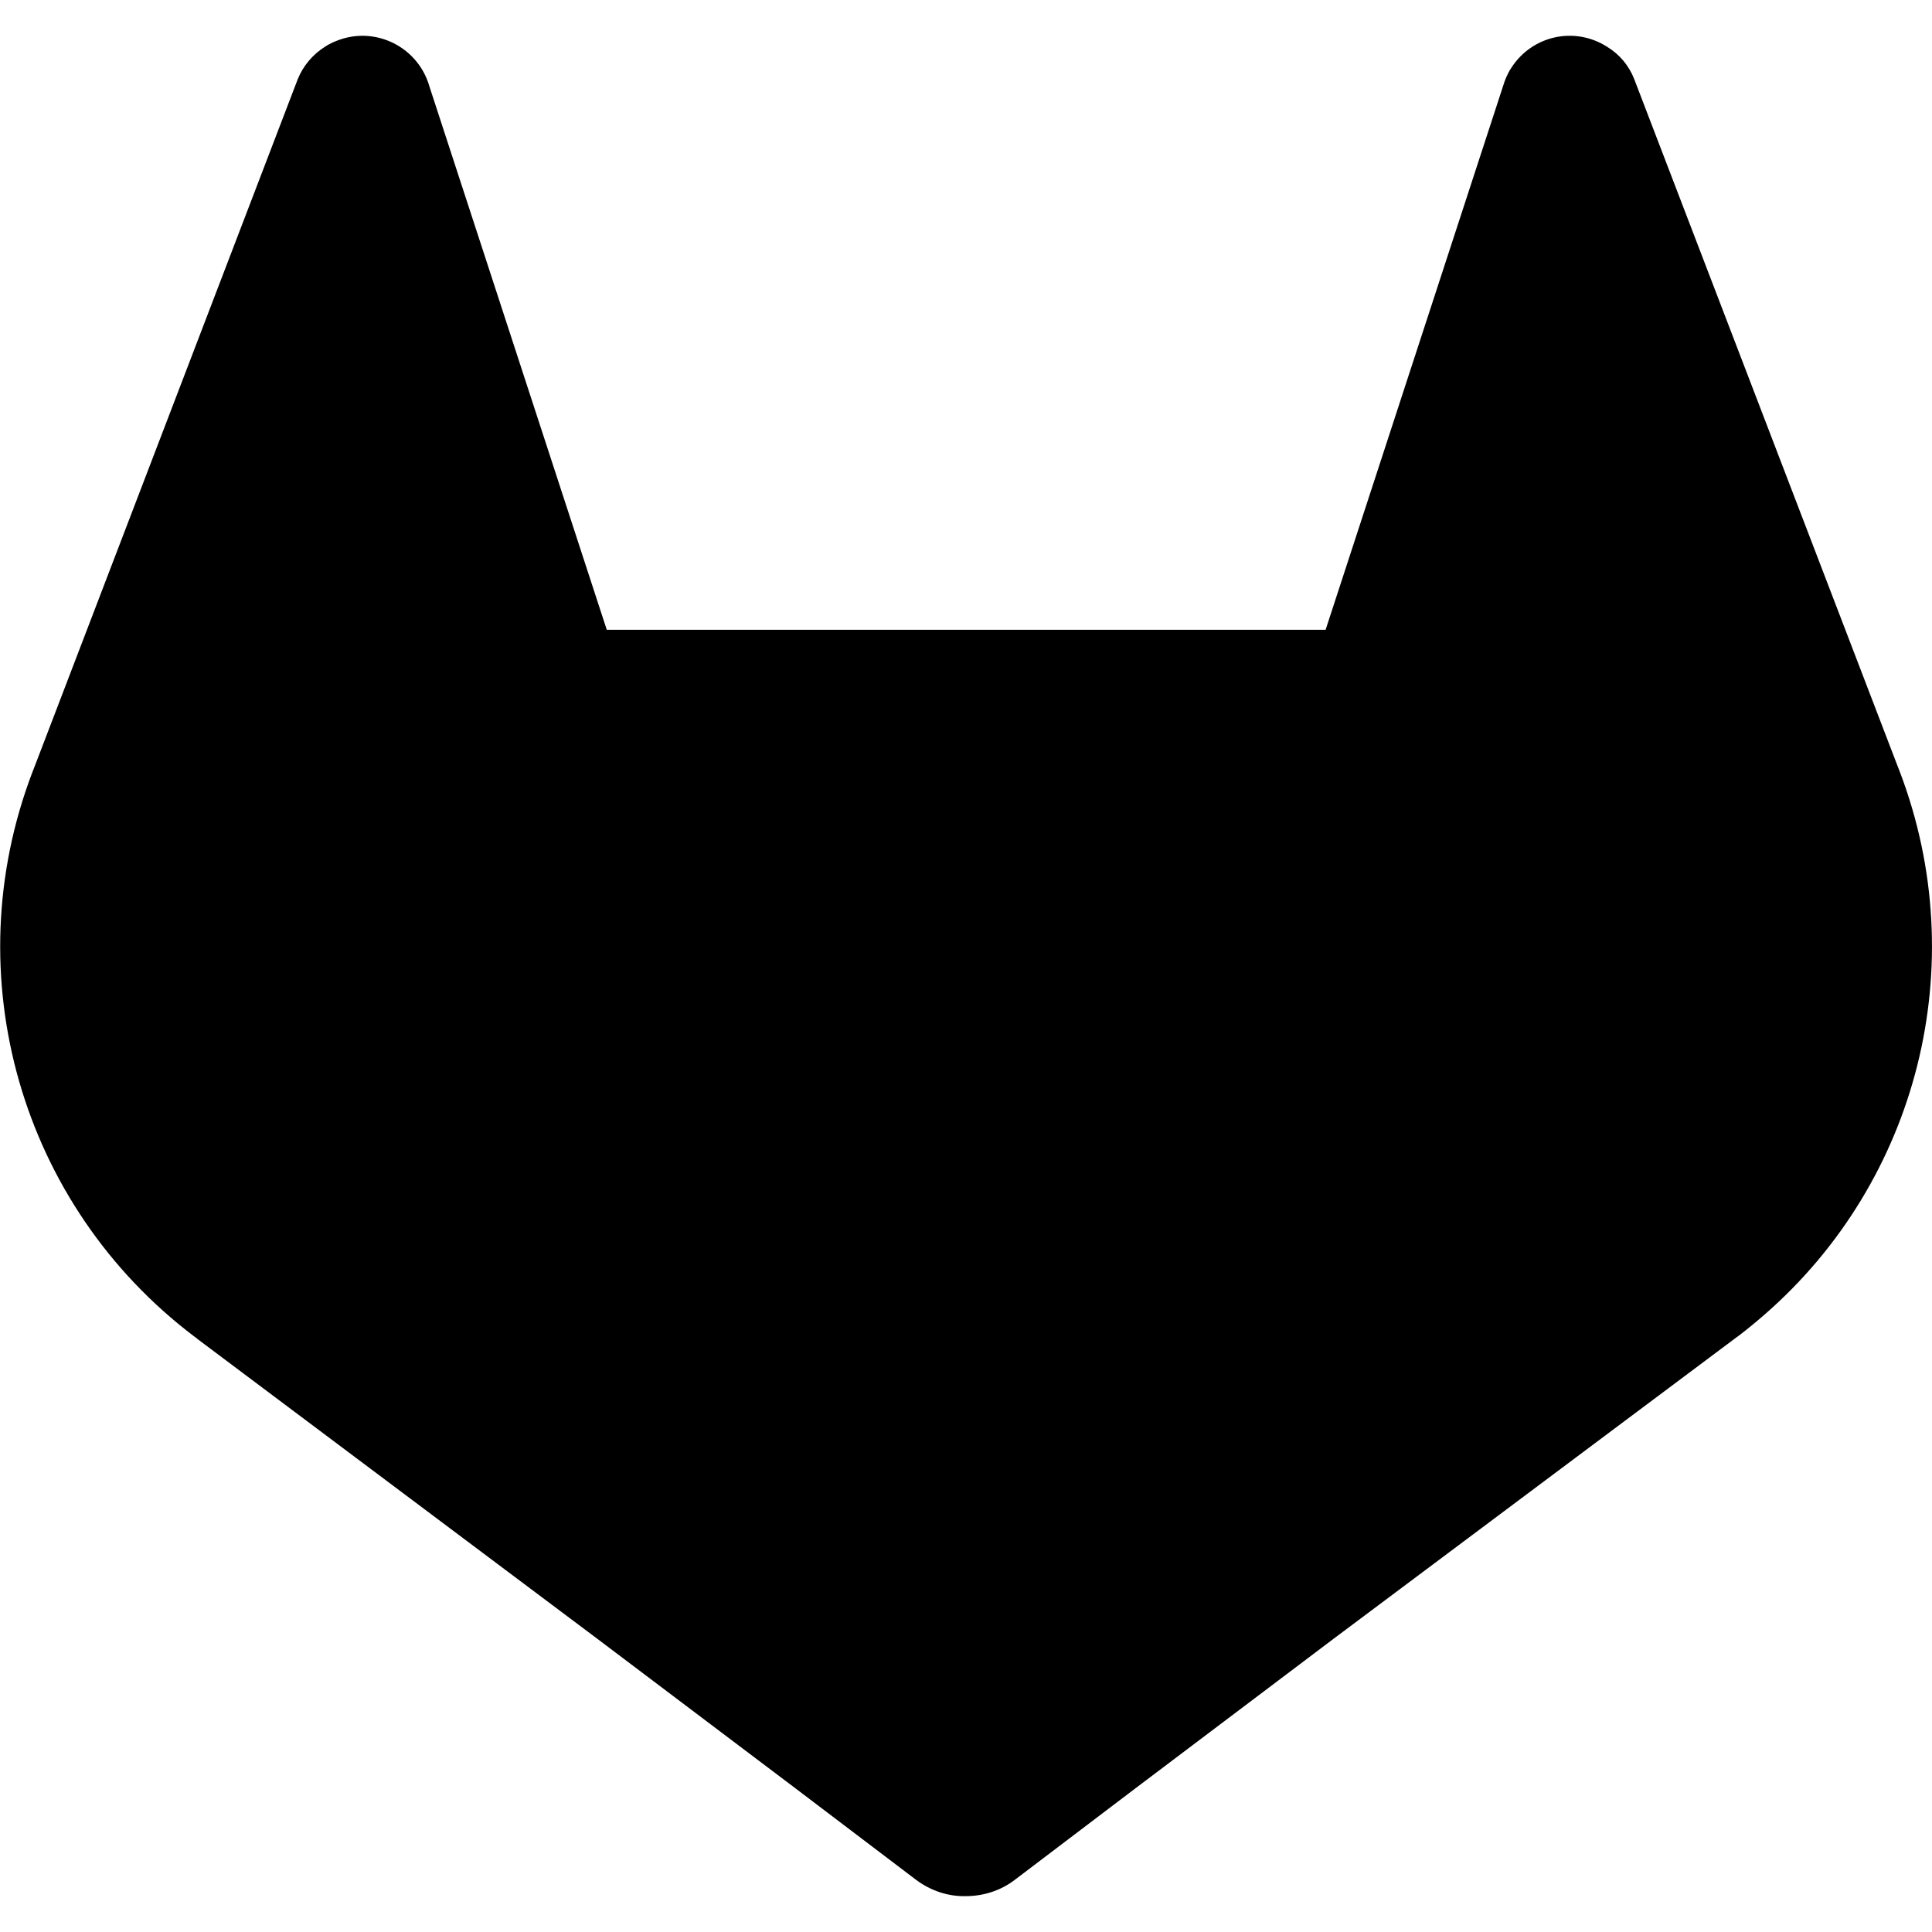
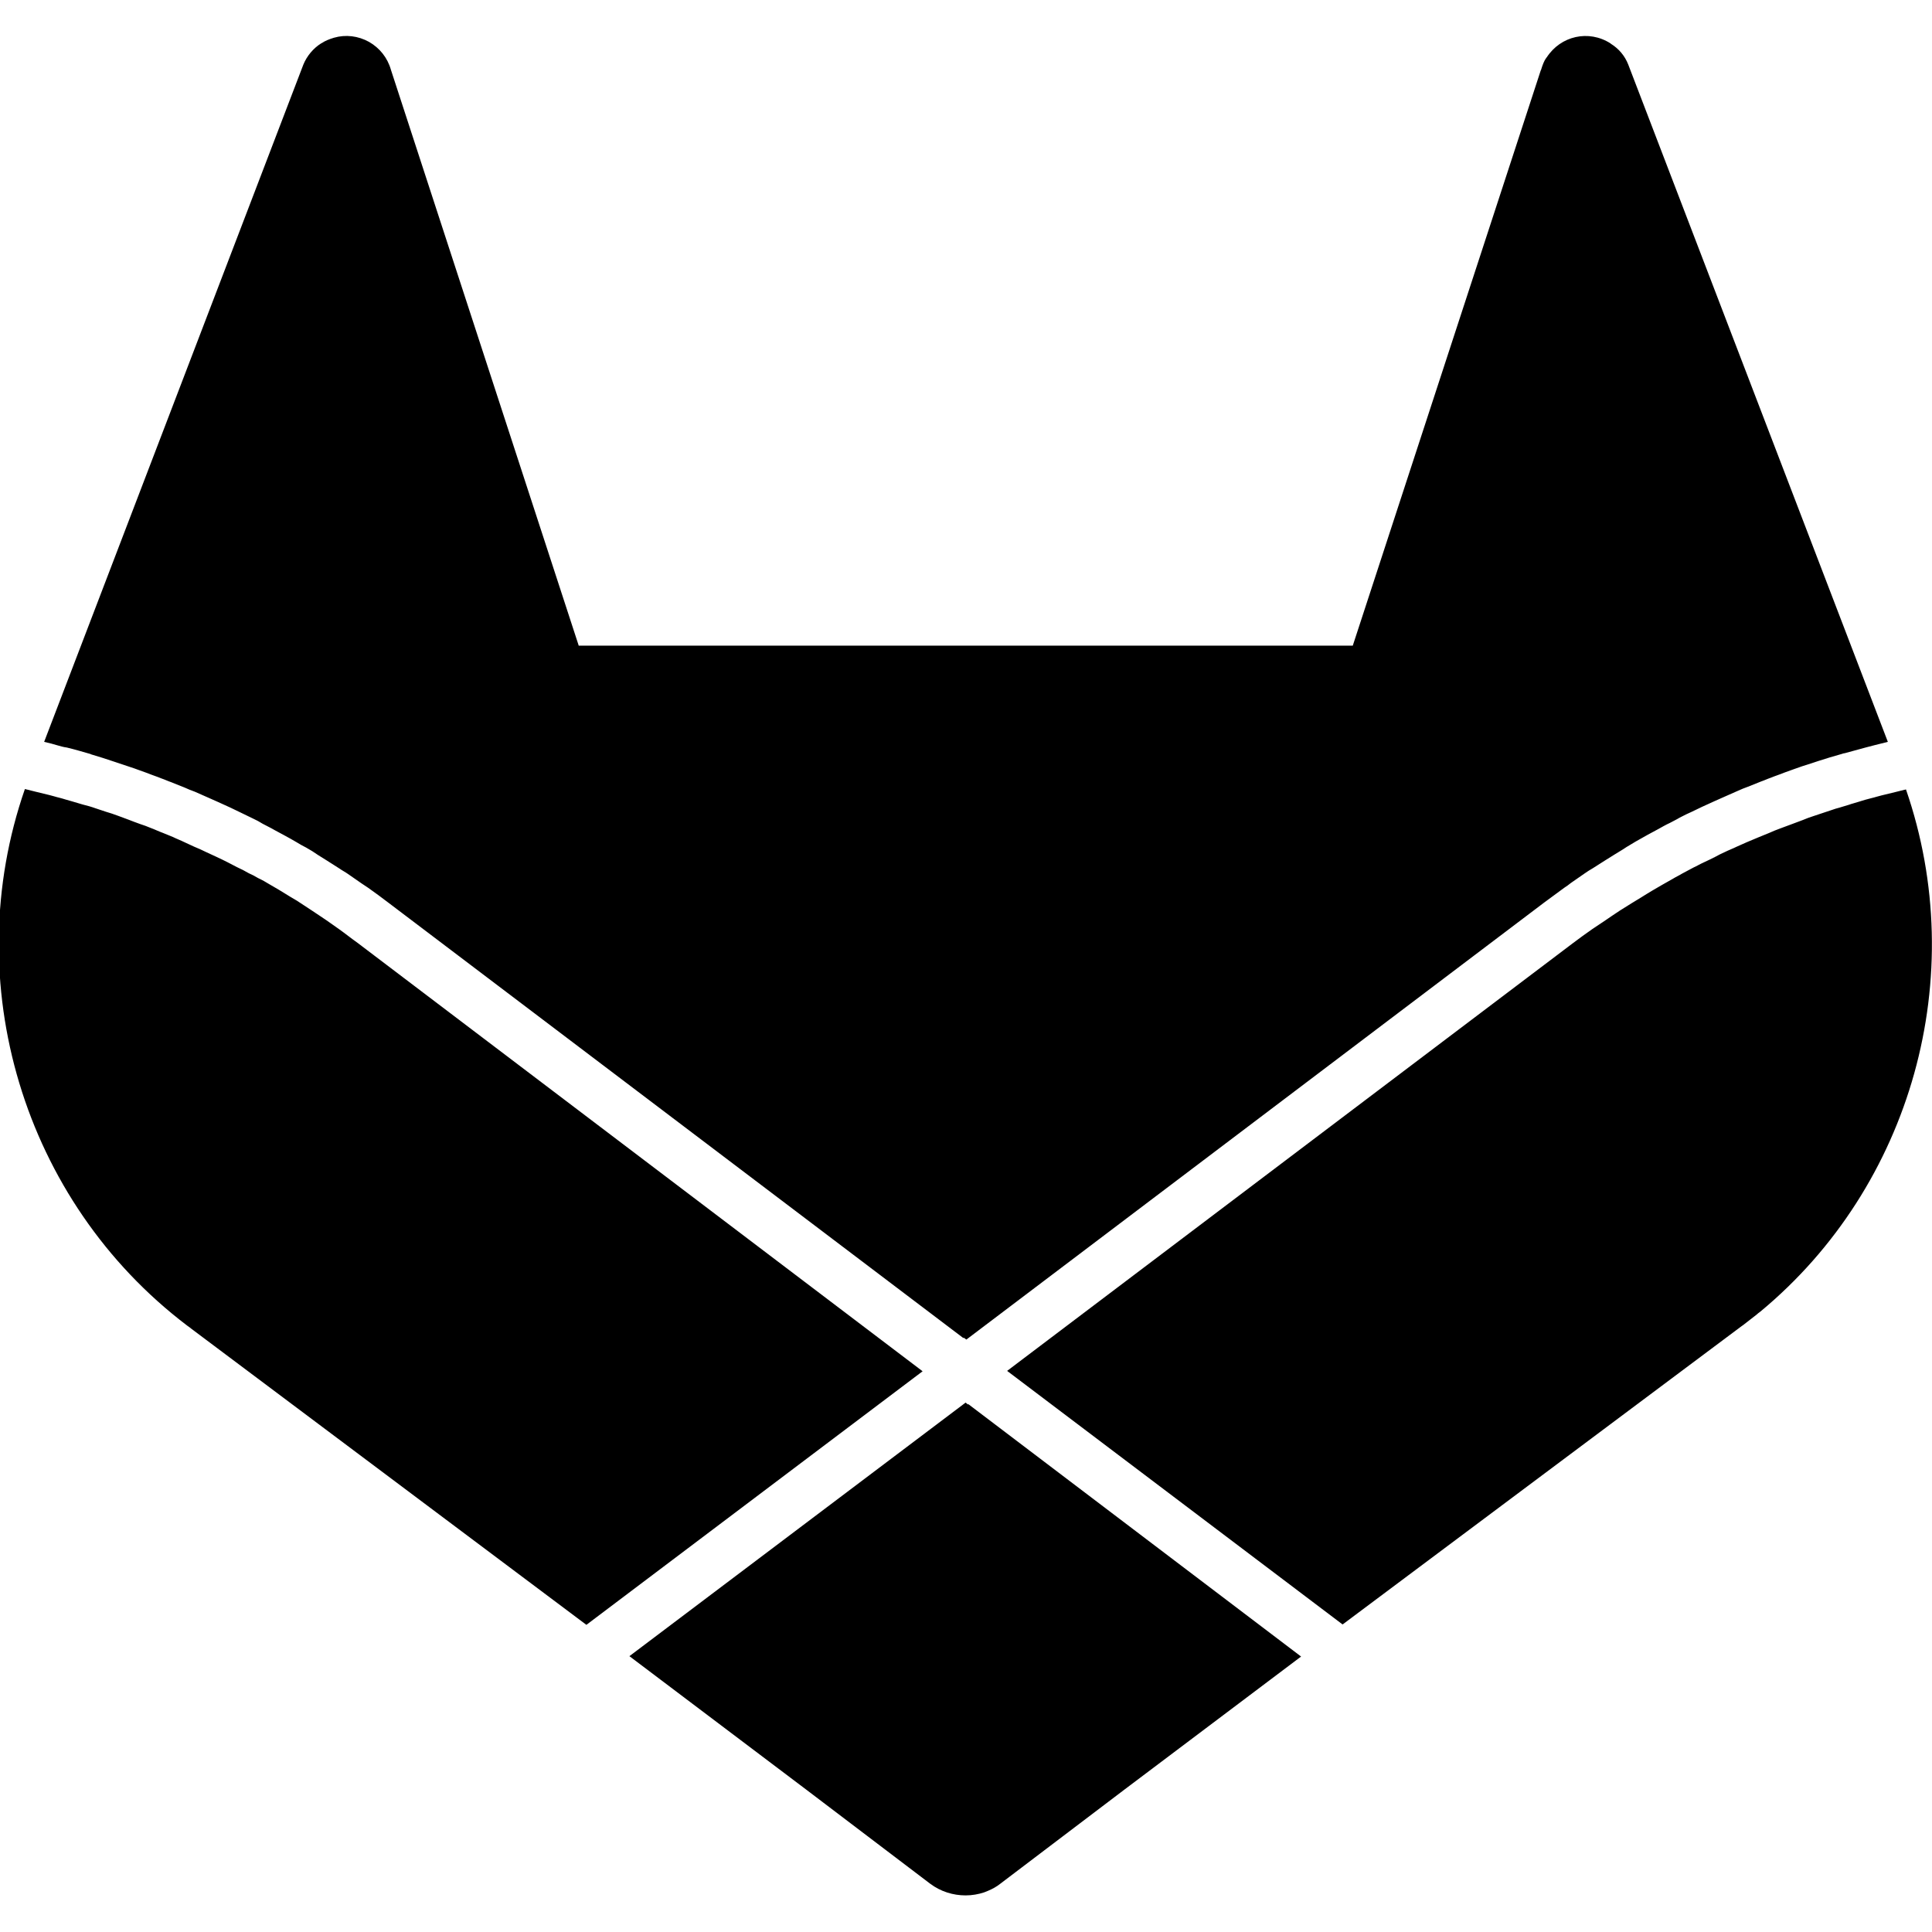
<svg xmlns="http://www.w3.org/2000/svg" version="1.1" id="Layer_1" x="0px" y="0px" viewBox="0 0 512 512" style="enable-background:new 0 0 512 512;" xml:space="preserve">
-   <path d="M503.5,204.6l-0.7-1.8L433.1,21c-1.4-3.6-3.9-6.6-7.2-8.6c-8.6-5.5-19.9-3-25.4,5.6c-1,1.5-1.7,3.2-2.2,4.9l-47,144H160.8  l-47-144c-2.8-9.8-13-15.5-22.8-12.7c-1.7,0.5-3.4,1.2-4.9,2.2c-3.2,2-5.8,5.1-7.2,8.6L9.3,202.8l-0.7,1.8  C-12,258.5,5.5,319.4,51.5,354.2l0.3,0.2l0.6,0.5l105.9,79.4l0,0l52.6,39.7l31.9,24.2c3.9,2.9,8.5,4.4,13.1,4.3  c4.6,0,9.2-1.4,13-4.3l31.9-24.2l52.6-39.7l106.8-79.9l0.3-0.2c2.5-1.9,4.8-3.8,7.1-5.8C508.3,313,522.9,255.7,503.5,204.6z" />
+   <path d="M344.8,439l-47,35.4l-32.7,24.8c-1,0.8-2.1,1.4-3.3,1.9c0,0,0,0,0,0c-0.3,0.1-0.7,0.3-1,0.4c-1.5,0.5-3.2,0.8-4.9,0.8v0  c-3.3,0-6.6-1-9.4-3.1l-32.8-24.9l-46.9-35.4l89.1-67.2l0.6,0.5l0.1-0.1L344.8,439z M153.4,171.2L103.6,18.5c-0.9-3.2-3-5.8-5.8-7.4  c-2.9-1.6-6.2-2-9.3-1.1c-1.3,0.4-2.3,0.8-3.2,1.4l-0.2,0.1c-2.1,1.3-3.8,3.4-4.7,5.6L11.7,196.6c1.3,0.3,2.5,0.6,3.8,1  c0.7,0.2,1.4,0.4,2.2,0.5c2.1,0.5,4.1,1.1,6.2,1.7c0.1,0,0.1,0,0.2,0.1c2.1,0.6,4.2,1.3,6.3,2c0.7,0.2,1.4,0.5,2.1,0.7  c1.4,0.5,2.8,0.9,4.1,1.4c0.8,0.3,1.7,0.6,2.5,0.9c1.2,0.5,2.5,0.9,3.7,1.4c0.9,0.3,1.7,0.7,2.6,1c1.2,0.5,2.3,0.9,3.5,1.4  c0.9,0.4,1.8,0.8,2.7,1.1c1.1,0.5,2.3,1,3.4,1.5c0.9,0.4,1.8,0.8,2.7,1.2c1.1,0.5,2.2,1,3.3,1.5c0.9,0.4,1.8,0.9,2.7,1.3  c1.1,0.5,2.2,1.1,3.3,1.6c0.9,0.4,1.8,0.9,2.6,1.4c1.1,0.6,2.2,1.1,3.2,1.7c0.9,0.5,1.7,0.9,2.6,1.4c1.1,0.6,2.2,1.2,3.2,1.8  c0.8,0.5,1.7,1,2.5,1.4c1.1,0.6,2.2,1.3,3.2,2c0.8,0.5,1.6,1,2.4,1.5c1.1,0.7,2.2,1.4,3.3,2.1c0.7,0.5,1.5,0.9,2.2,1.4  c1.2,0.8,2.4,1.7,3.6,2.5c0.6,0.4,1.2,0.8,1.8,1.2c1.8,1.3,3.5,2.5,5.3,3.9l152.4,115.4l0.1-0.1l0.7,0.5l153.1-115.8  c1.8-1.3,3.5-2.6,5.3-3.9c0.6-0.4,1.2-0.8,1.8-1.3c1.2-0.8,2.4-1.7,3.6-2.5c0.7-0.5,1.5-1,2.2-1.4c1.1-0.7,2.2-1.4,3.3-2.1  c0.8-0.5,1.6-1,2.4-1.5c1.1-0.7,2.2-1.3,3.2-2c0.8-0.5,1.7-1,2.5-1.5c1.1-0.6,2.1-1.2,3.2-1.8c0.9-0.5,1.7-0.9,2.6-1.4  c1.1-0.6,2.1-1.2,3.2-1.7c0.9-0.5,1.8-0.9,2.6-1.4c1.1-0.6,2.2-1.1,3.3-1.6c0.9-0.4,1.8-0.9,2.7-1.3c1.1-0.5,2.2-1,3.3-1.5  c0.9-0.4,1.8-0.8,2.7-1.2c1.1-0.5,2.3-1,3.4-1.5c0.9-0.4,1.8-0.8,2.7-1.1c1.2-0.5,2.3-0.9,3.5-1.4c0.9-0.3,1.7-0.7,2.6-1  c1.2-0.5,2.5-0.9,3.7-1.4c0.8-0.3,1.7-0.6,2.5-0.9c1.4-0.5,2.8-1,4.2-1.4c0.7-0.2,1.4-0.5,2.1-0.7c2.1-0.7,4.2-1.3,6.3-1.9  c0.3-0.1,0.6-0.2,0.8-0.2c1.8-0.5,3.7-1,5.5-1.5c0.8-0.2,1.5-0.4,2.3-0.6c1.2-0.3,2.4-0.6,3.6-0.9L431.5,17.1  c-0.9-2.3-2.5-4.2-4.6-5.5l-0.1-0.1c-5.8-3.7-13.2-2-16.9,3.7l-0.1,0.1c-0.6,0.8-1,1.9-1.4,3.2l-0.1,0.2l-49.8,152.4H153.4z   M505.1,209.2c-0.1,0-0.2,0.1-0.4,0.1c-0.8,0.2-1.6,0.4-2.4,0.6c-1.2,0.3-2.5,0.6-3.7,0.9c-0.9,0.2-1.7,0.5-2.6,0.7  c-1.2,0.3-2.3,0.6-3.5,1c-0.9,0.3-1.8,0.5-2.6,0.8c-1.1,0.3-2.2,0.7-3.4,1c-0.9,0.3-1.8,0.6-2.7,0.9c-1.1,0.4-2.2,0.7-3.3,1.1  c-0.9,0.3-1.8,0.6-2.7,1c-1.1,0.4-2.1,0.8-3.2,1.2c-0.9,0.3-1.8,0.7-2.7,1c-1.1,0.4-2.1,0.8-3.2,1.3c-0.9,0.4-1.8,0.7-2.7,1.1  c-1,0.4-2.1,0.9-3.1,1.3c-0.9,0.4-1.8,0.8-2.7,1.2c-1,0.5-2.1,0.9-3.1,1.4c-0.9,0.4-1.7,0.8-2.6,1.3c-1,0.5-2,1-3.1,1.5  c-0.9,0.4-1.7,0.9-2.6,1.3c-1,0.5-2,1.1-3,1.6c-0.8,0.5-1.7,0.9-2.5,1.4c-1,0.6-2,1.1-3,1.7c-0.8,0.5-1.6,0.9-2.4,1.4  c-1,0.6-2,1.2-3.1,1.9c-0.8,0.5-1.5,0.9-2.3,1.4c-1.1,0.7-2.1,1.3-3.2,2c-0.7,0.5-1.4,0.9-2.1,1.4c-1.2,0.8-2.3,1.6-3.4,2.3  c-0.6,0.4-1.2,0.8-1.8,1.2c-1.7,1.2-3.4,2.4-5.1,3.7l-150,113.4l88.9,67.2l105.8-79.1l0.3-0.2c1.2-0.9,2.4-1.9,3.6-2.8  c0.3-0.3,0.6-0.5,1-0.8C506.7,314.3,522.2,258.7,505.1,209.2z M94.8,249.9c-1.7-1.2-3.3-2.5-5-3.7c-0.6-0.4-1.1-0.8-1.7-1.2  c-1.1-0.8-2.3-1.6-3.5-2.4c-0.7-0.5-1.4-0.9-2.1-1.4c-1.1-0.7-2.1-1.4-3.2-2.1c-0.7-0.5-1.5-0.9-2.3-1.4c-1-0.6-2.1-1.3-3.1-1.9  c-0.8-0.5-1.6-0.9-2.4-1.4c-1-0.6-2-1.2-3.1-1.7c-0.8-0.5-1.6-0.9-2.5-1.3c-1-0.6-2-1.1-3.1-1.6c-0.8-0.4-1.7-0.9-2.5-1.3  c-1-0.5-2-1-3.1-1.5c-0.9-0.4-1.7-0.8-2.6-1.2c-1-0.5-2.1-1-3.1-1.4c-0.9-0.4-1.7-0.8-2.6-1.2c-1-0.5-2.1-0.9-3.1-1.4  c-0.9-0.4-1.8-0.7-2.7-1.1c-1.1-0.4-2.1-0.9-3.2-1.3c-0.9-0.4-1.8-0.7-2.7-1c-1.1-0.4-2.2-0.8-3.2-1.2c-0.9-0.3-1.8-0.7-2.7-1  c-1.1-0.4-2.2-0.8-3.3-1.1c-0.9-0.3-1.8-0.6-2.7-0.9c-1.1-0.4-2.2-0.7-3.4-1c-0.9-0.3-1.8-0.5-2.7-0.8c-1.2-0.3-2.3-0.7-3.5-1  c-0.9-0.2-1.7-0.5-2.6-0.7c-1.2-0.3-2.5-0.6-3.7-0.9c-0.8-0.2-1.6-0.4-2.4-0.6c-0.1,0-0.3-0.1-0.4-0.1  c-17.8,51.2-0.5,109.2,43,142.2l0.7,0.5l0.5,0.4l104.6,78.4l89.1-67.2L94.8,249.9z" />
</svg>
